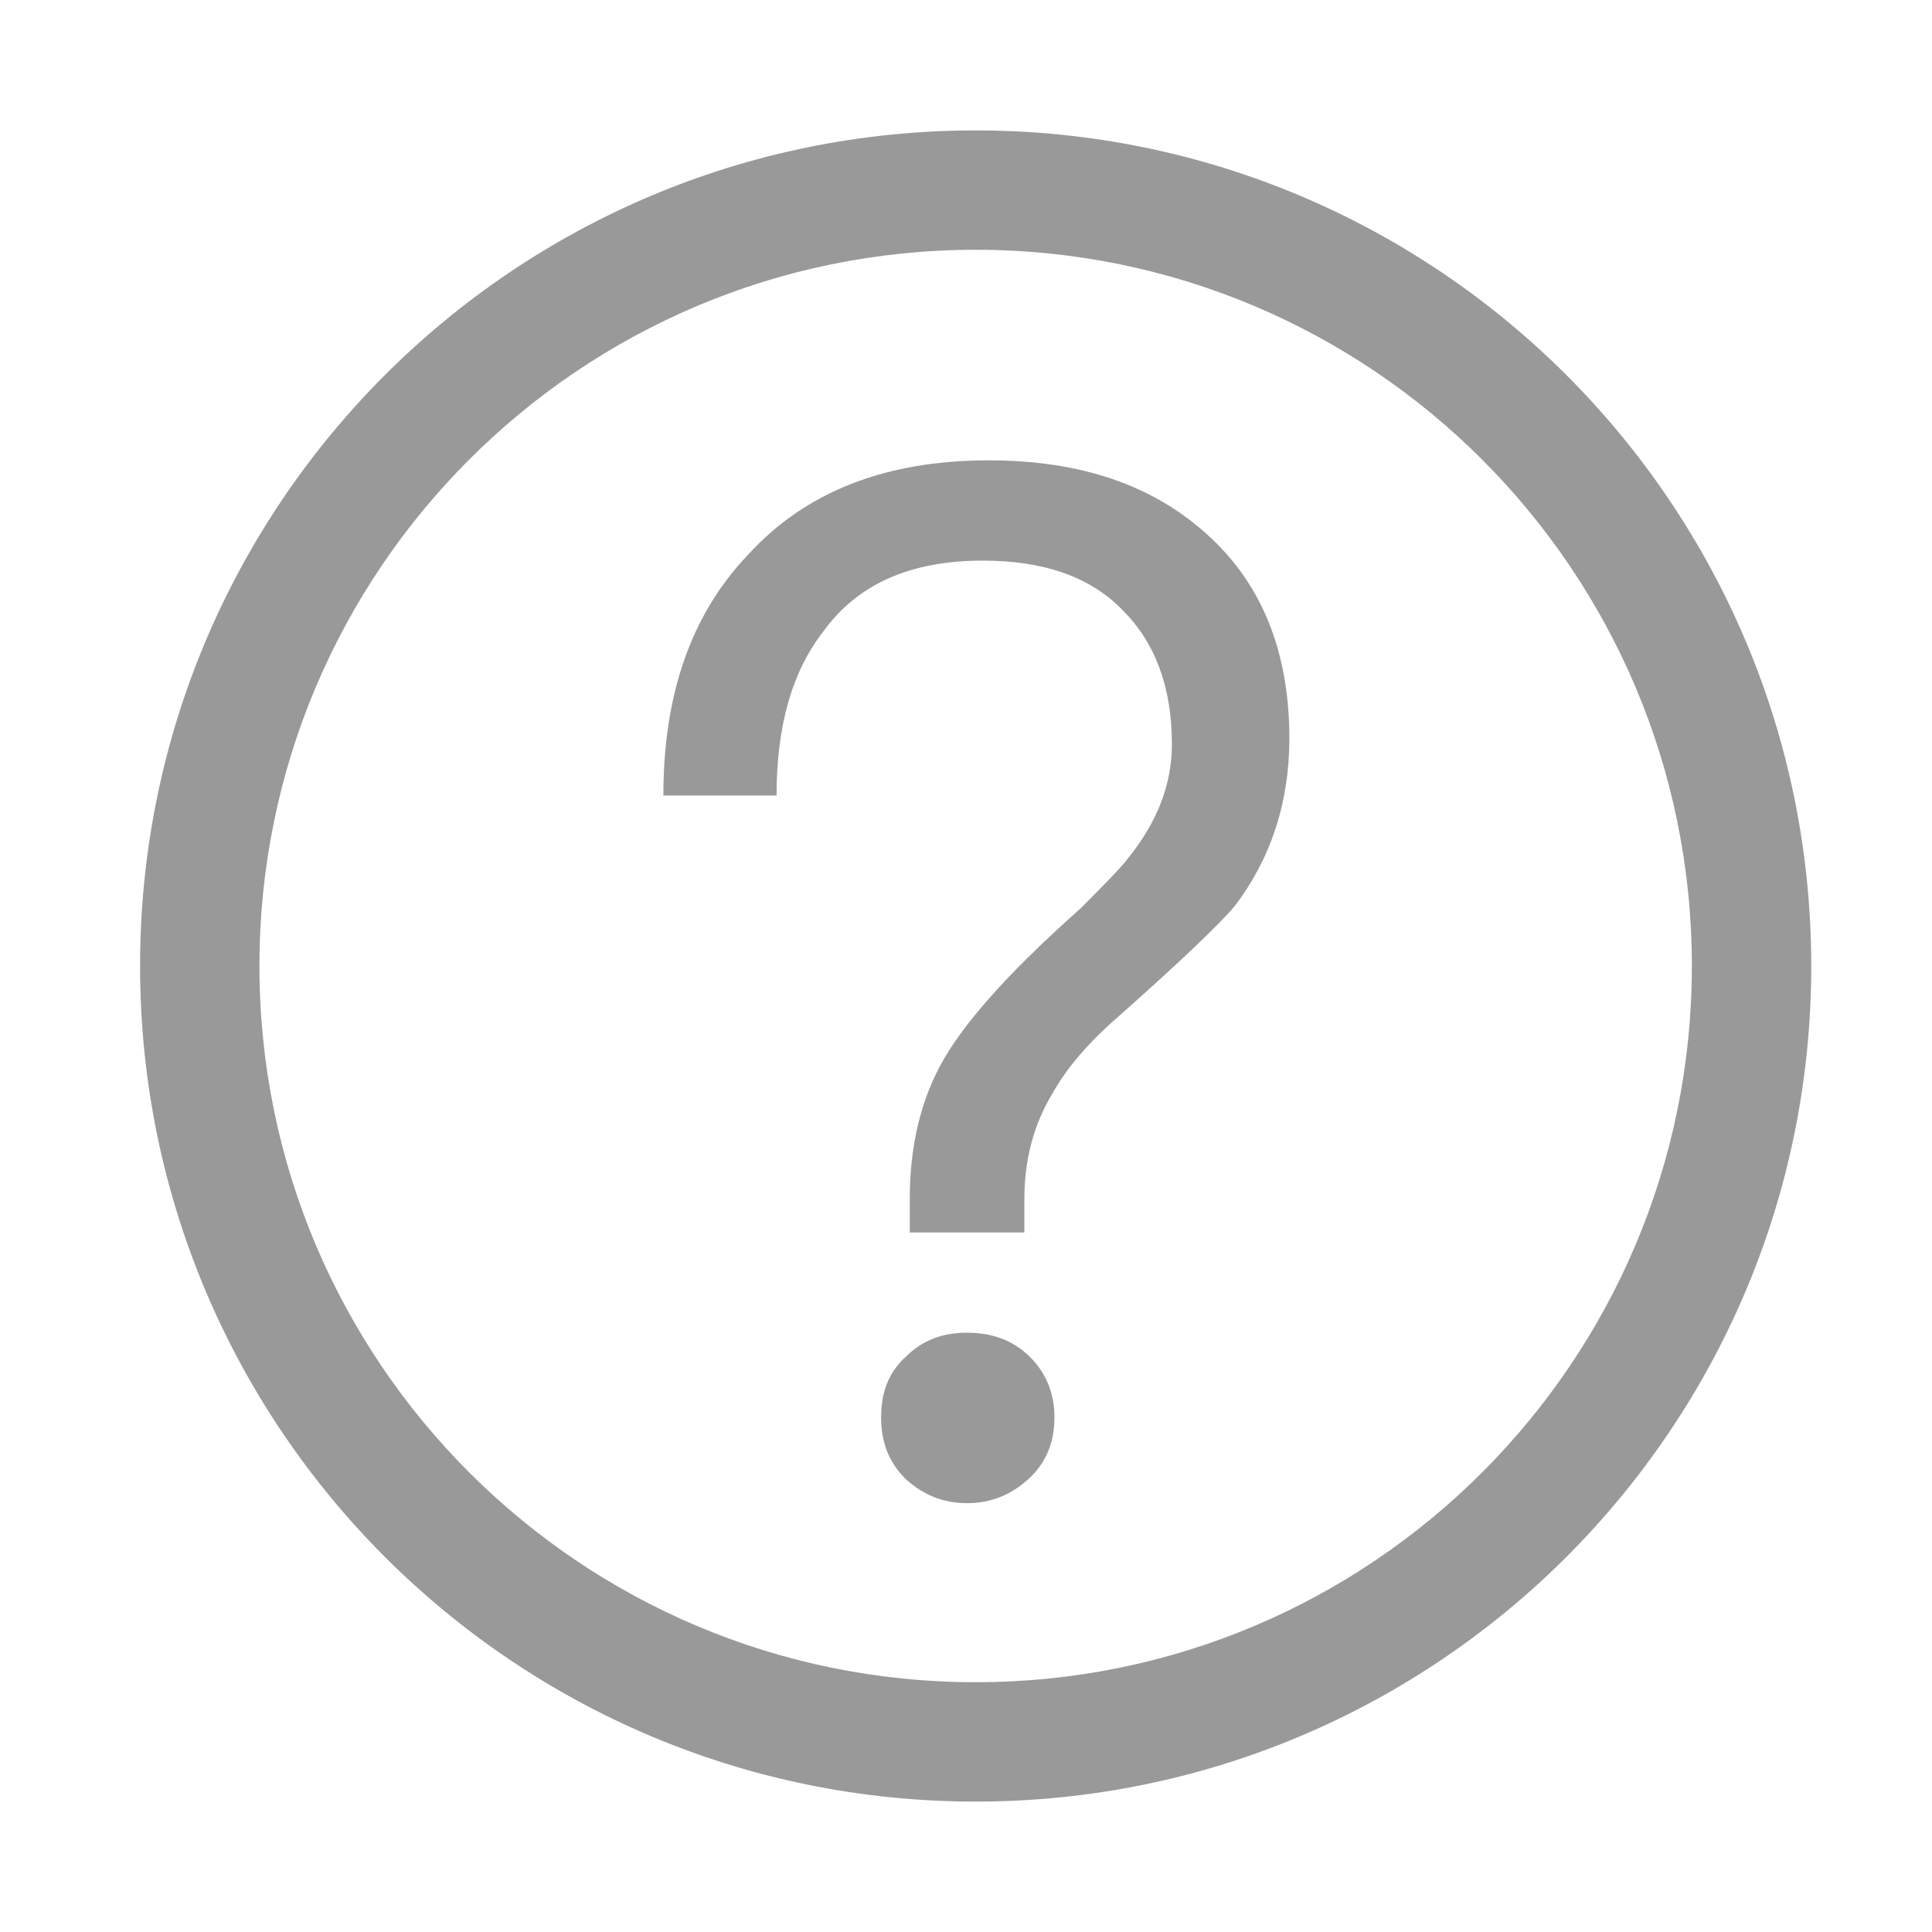
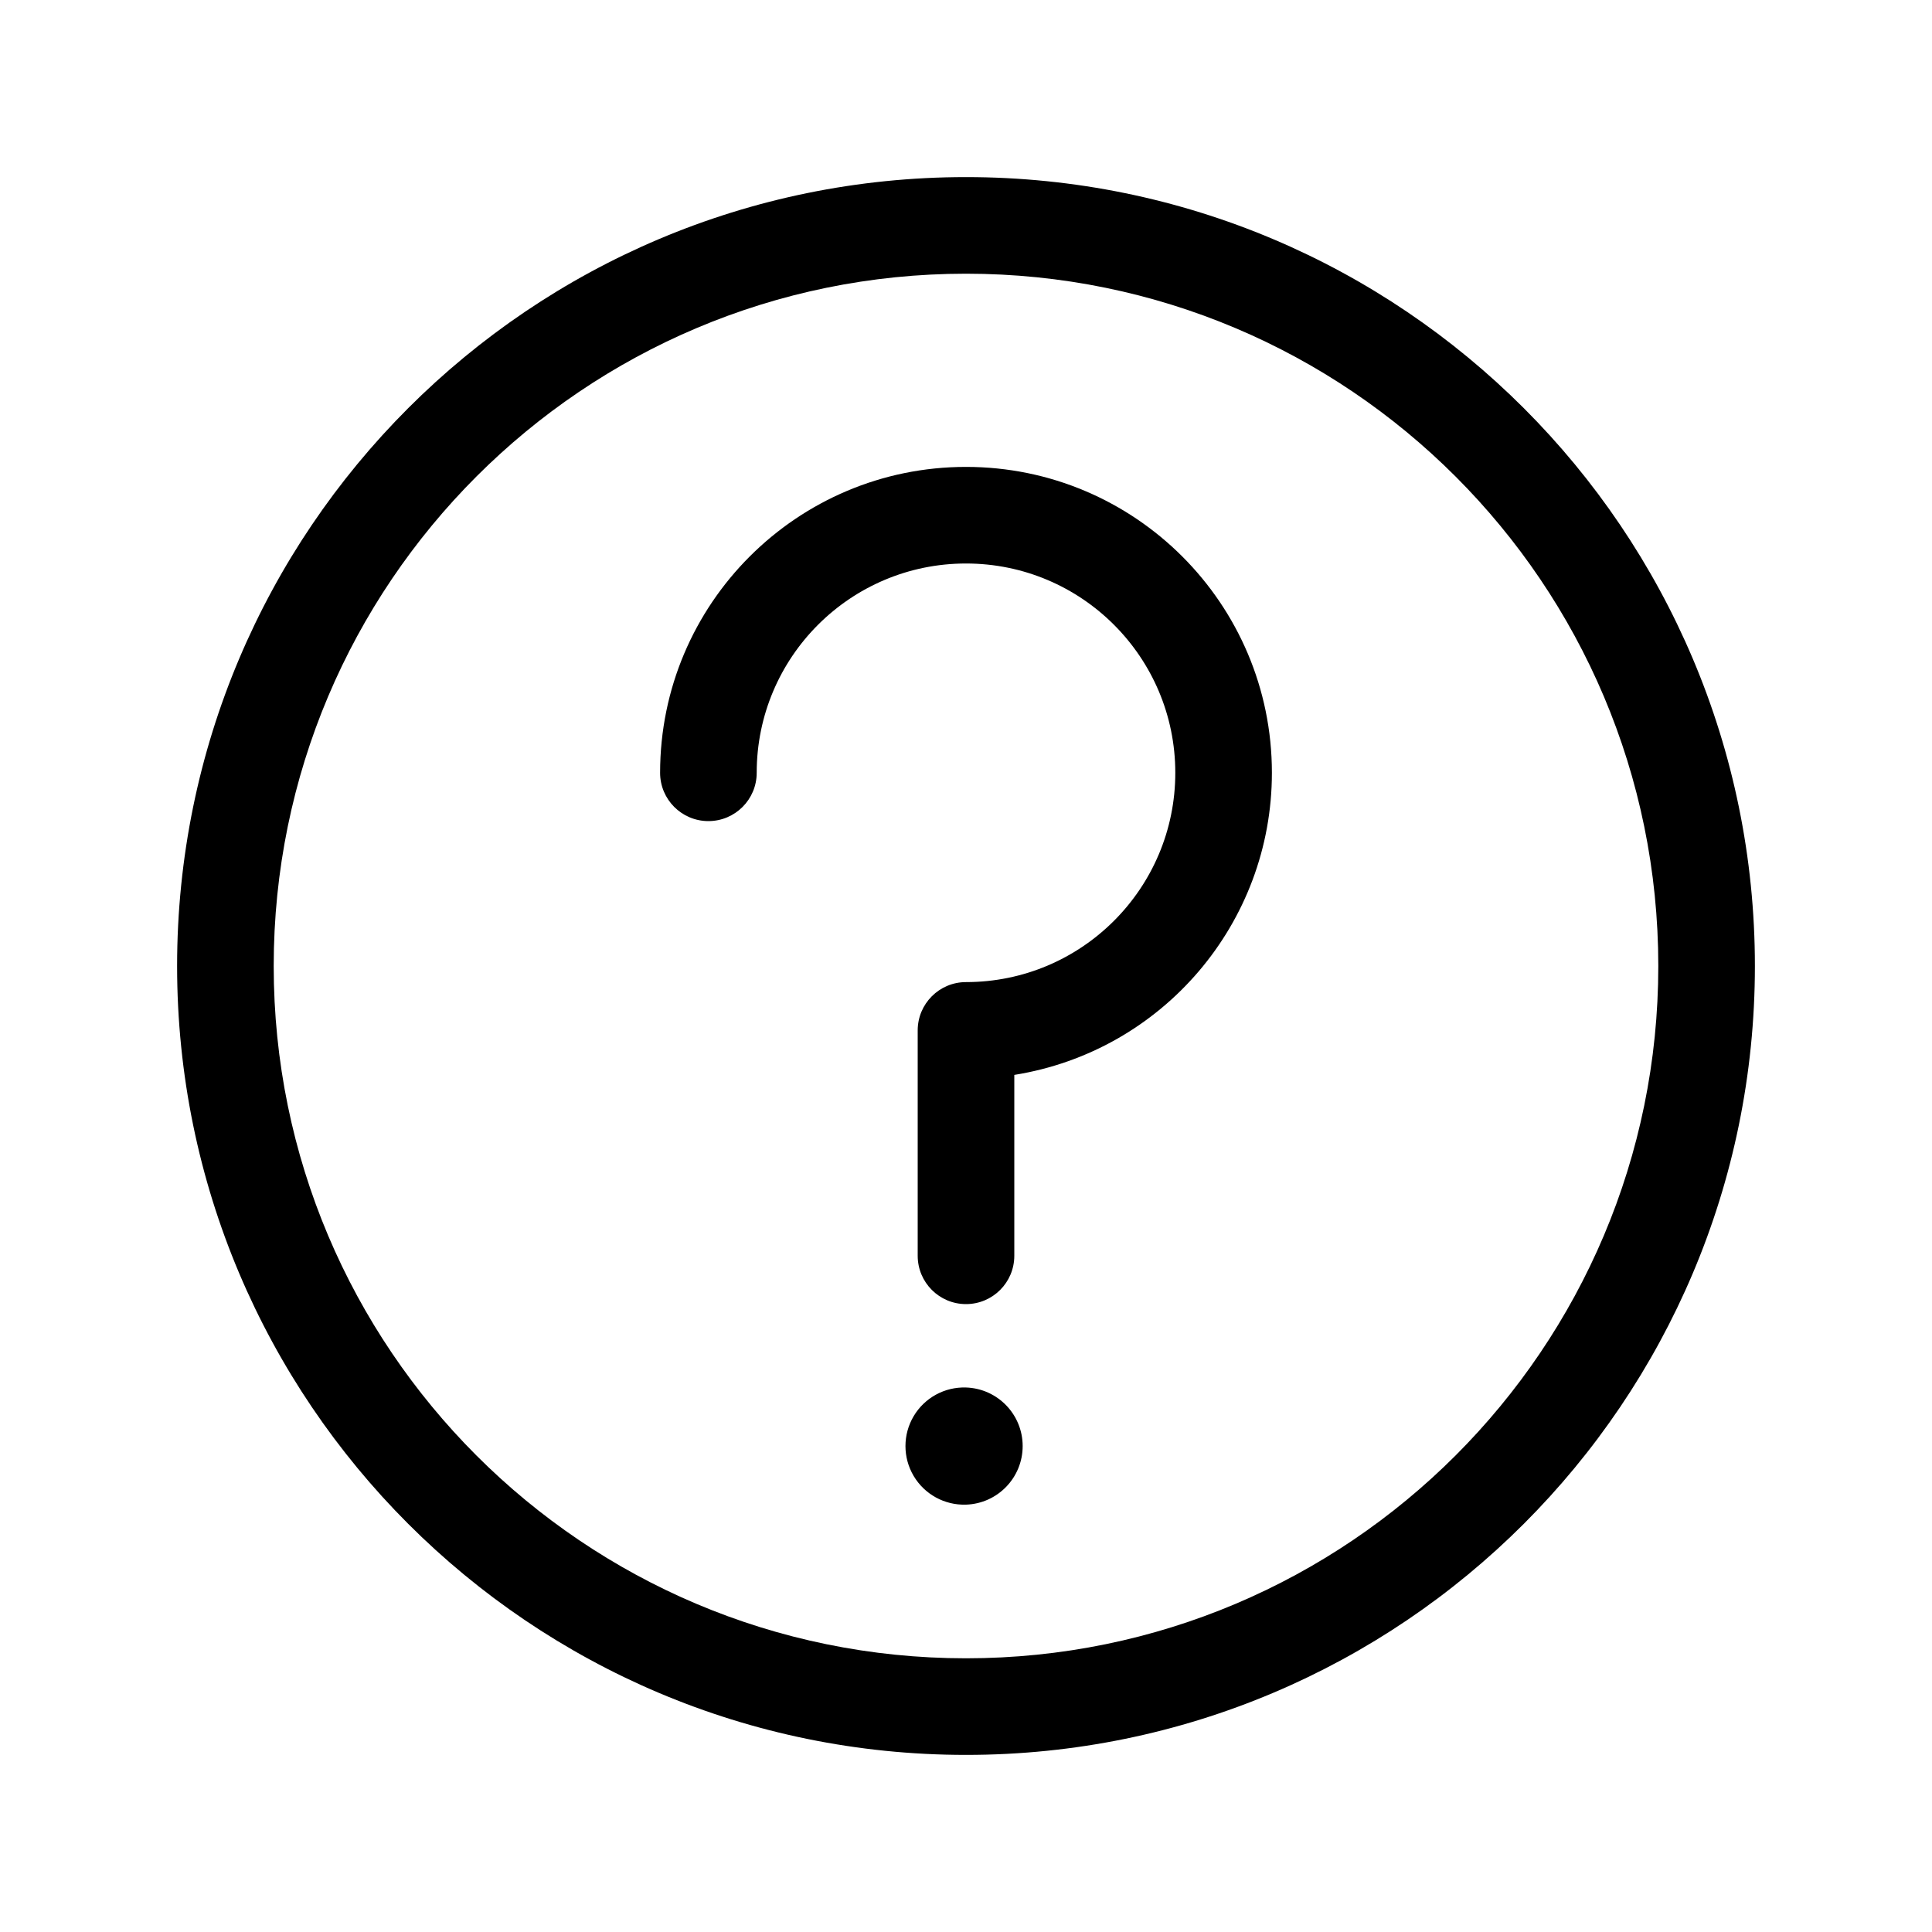
- <svg xmlns="http://www.w3.org/2000/svg" class="icon" style="width: 1em;height: 1em;vertical-align: middle;fill: currentColor;overflow: hidden;" viewBox="0 0 1024 1024" version="1.1">
-   <path d="M517.119 954.878c244.589 0 442.879-198.289 442.879-442.879 0-244.594-198.289-442.879-442.879-442.879C272.524 69.12 74.24 267.404 74.24 511.999 74.24 756.588 272.524 954.878 517.119 954.878L517.119 954.878zM517.119 891.608c-209.654 0-379.612-169.955-379.612-379.609s169.957-379.612 379.612-379.612 379.609 169.957 379.609 379.612S726.773 891.608 517.119 891.608L517.119 891.608zM523.949 243.992c-54.662 0-97.177 16.705-127.547 50.112-30.367 31.885-44.795 74.402-44.795 127.547l59.98 0c0-37.202 8.35-66.052 25.055-87.31 18.222-25.055 46.312-37.202 84.272-37.202 31.885 0 56.945 8.352 74.405 26.572 16.705 16.702 25.81 40.24 25.81 70.607 0 21.26-7.59 41-22.775 59.98-4.55 6.072-13.665 15.185-25.81 27.33-41 36.445-66.055 65.295-76.685 88.075-9.11 18.98-13.665 40.995-13.665 66.05l0 17.465 60.735 0 0-17.465c0-20.5 4.56-38.725 14.43-55.425 7.59-13.665 18.98-27.335 35.68-41.755 33.405-29.612 53.91-49.352 61.5-58.462 18.98-25.055 28.85-54.665 28.85-88.83 0-45.552-14.425-81.235-42.515-107.05C611.258 256.902 572.544 243.992 523.949 243.992L523.949 243.992zM512.564 706.363c-12.907 0-23.535 3.795-32.647 12.905-9.11 8.345-12.905 18.98-12.905 31.885s3.795 23.54 12.905 32.65c9.112 8.345 19.74 12.905 32.647 12.905 12.91 0 23.535-4.56 32.645-12.905 9.11-8.355 13.665-18.985 13.665-32.65 0-12.905-4.555-23.54-12.905-31.885C536.859 710.158 525.474 706.363 512.564 706.363L512.564 706.363z" fill="#999" />
+ <svg xmlns="http://www.w3.org/2000/svg" class="icon" style="width: 1em;height: 1em;vertical-align: middle;fill: currentColor;overflow: hidden;" viewBox="0 0 1024 1024" version="1.1" p-id="510">
+   <path d="M512 797.491a31.061 31.061 0 1 1 0-62.088 31.061 31.061 0 0 1 0 62.088zM674.133 409.6A162.167 162.167 0 0 1 537.6 569.72v95.88a25.6 25.6 0 1 1-51.2 0V546.133a25.6 25.6 0 0 1 25.6-25.6A110.933 110.933 0 1 0 401.067 409.6a25.6 25.6 0 1 1-51.2 0 162.133 162.133 0 1 1 324.266 0zM512 930.133C281.088 930.133 93.867 742.912 93.867 512S281.088 93.867 512 93.867 930.133 281.088 930.133 512 742.912 930.133 512 930.133z m0-51.2c202.65 0 366.933-164.283 366.933-366.933S714.65 145.067 512 145.067 145.067 309.35 145.067 512 309.35 878.933 512 878.933z" p-id="511" />
</svg>
